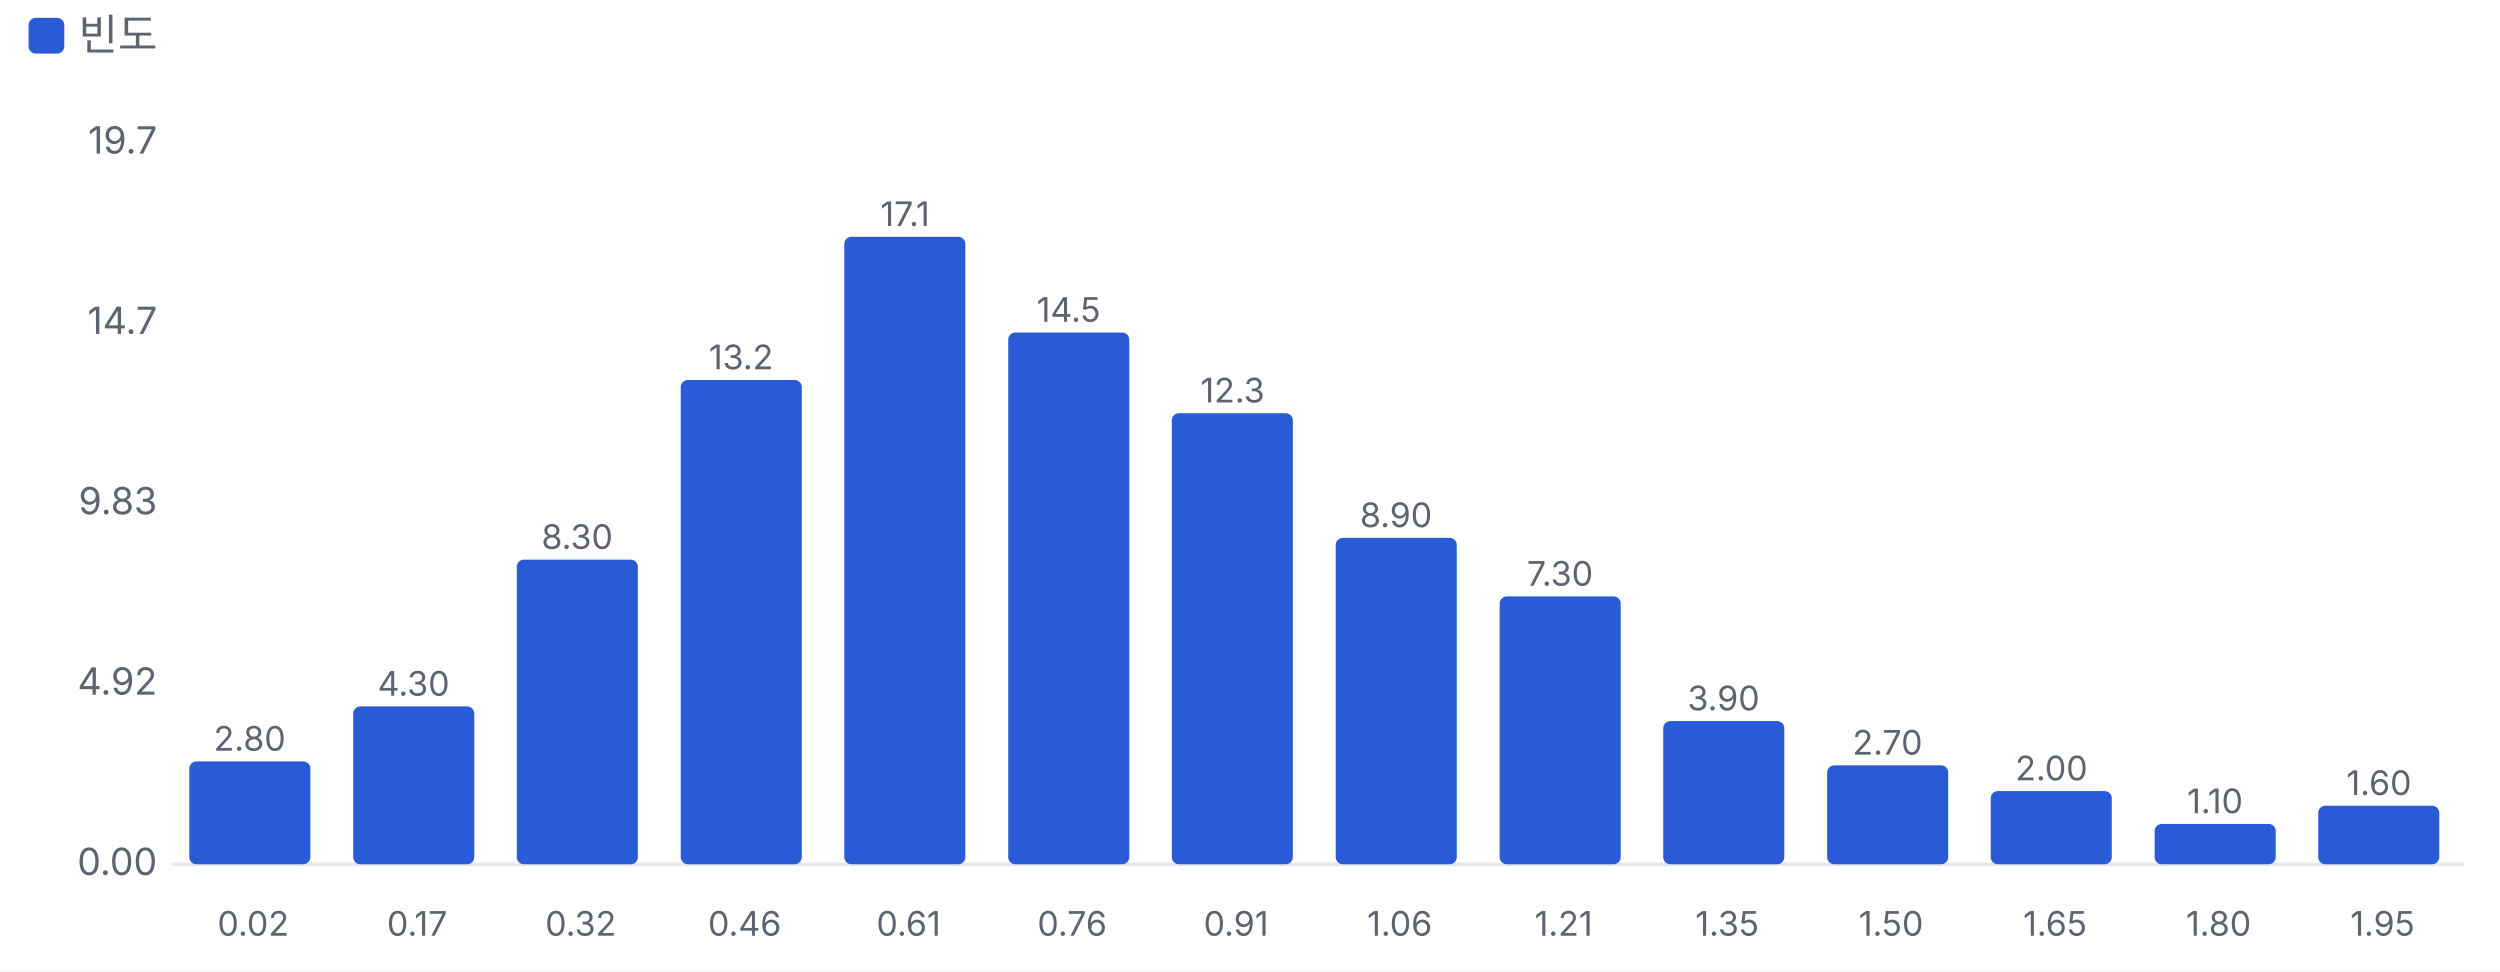
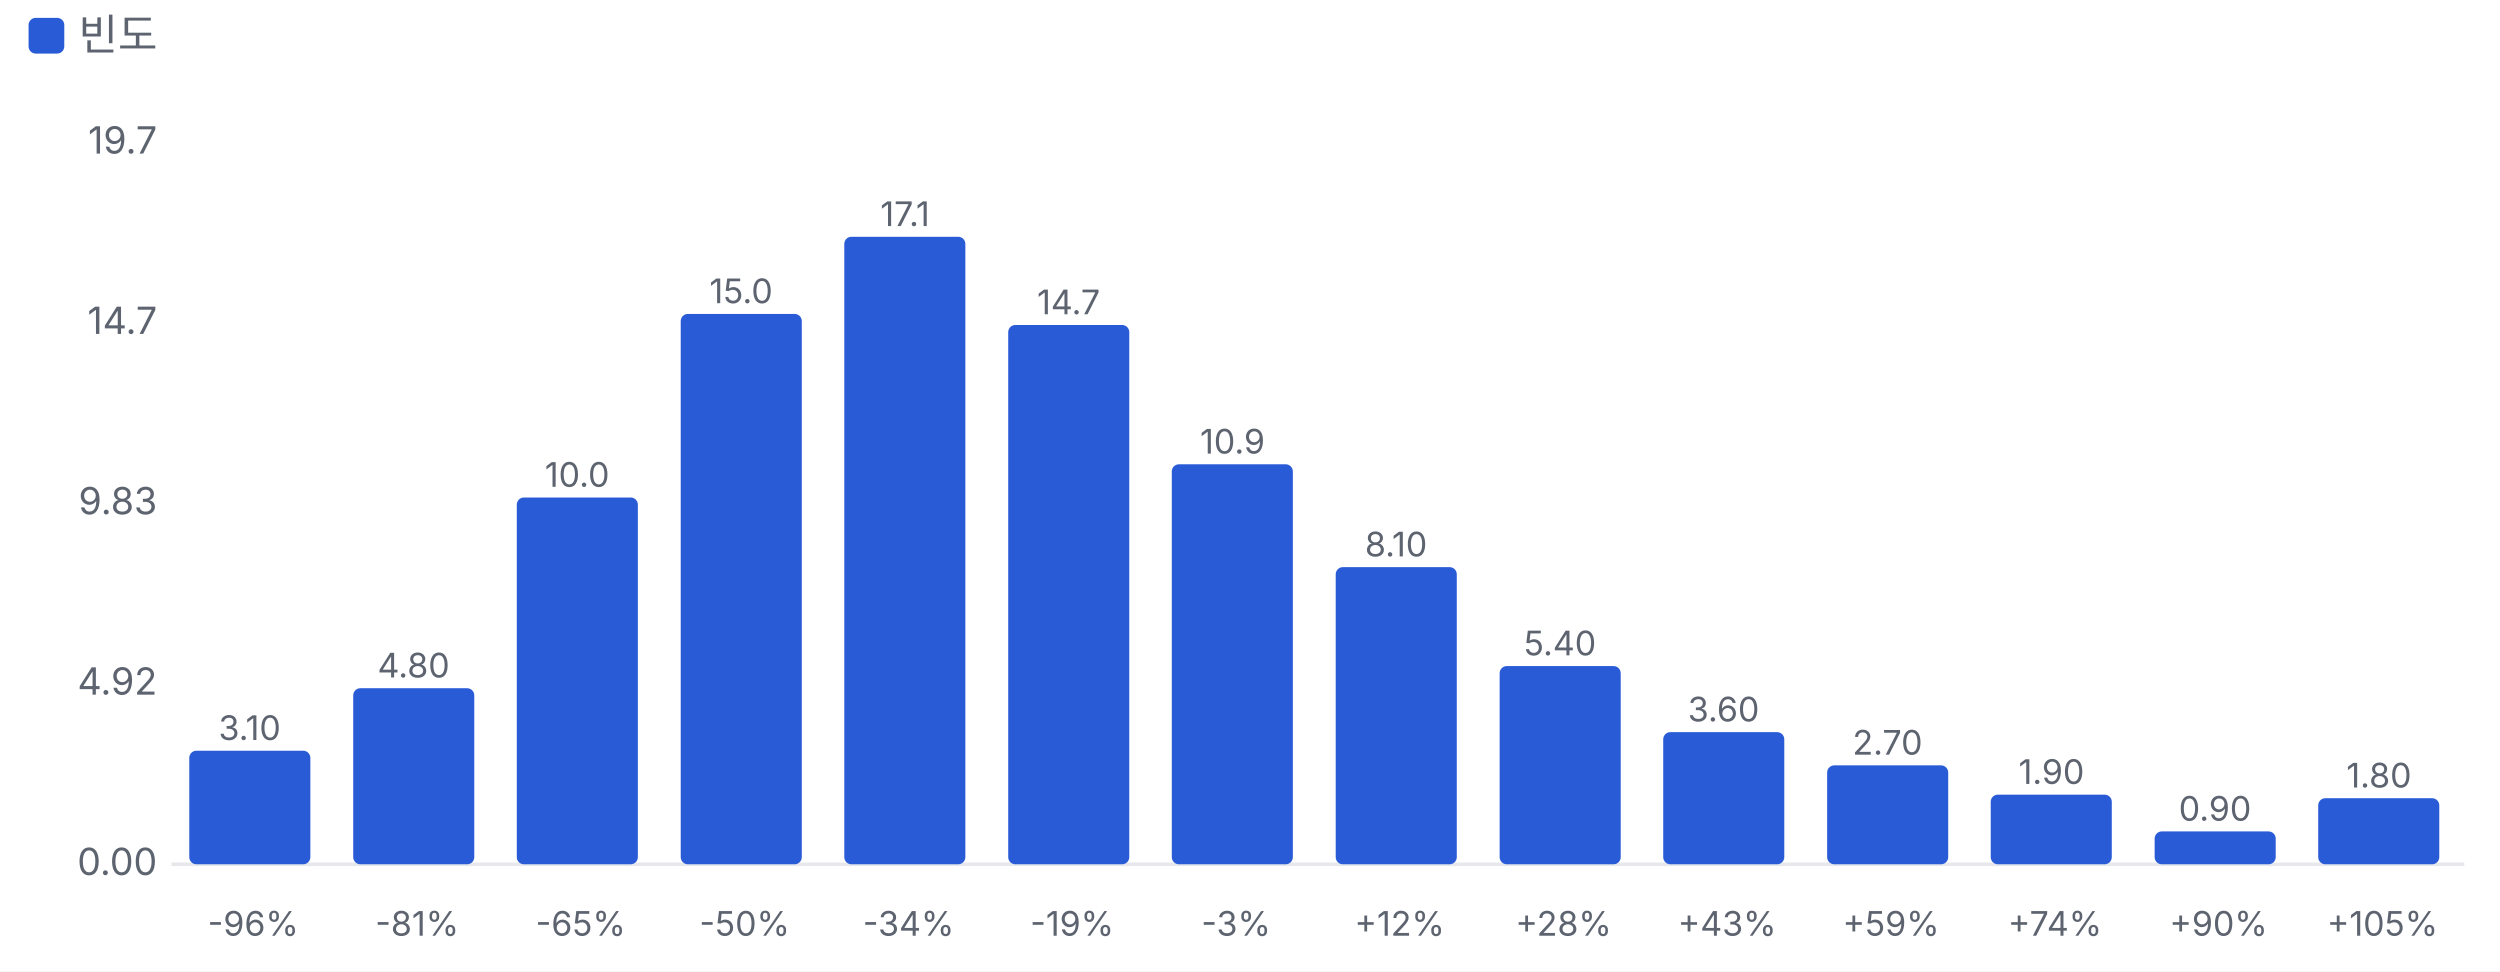
<svg xmlns="http://www.w3.org/2000/svg" viewBox="0 0 700 272" width="700" height="272">
  <style>text{fill:#5d6470;font-size:10.5px;font-family:-apple-system,'Apple SD Gothic Neo','Malgun Gothic',sans-serif}</style>
  <rect width="100%" height="100%" fill="#ffffff" />
  <rect x="8" y="5" width="10" height="10" rx="2" fill="#2a5bd7" />
  <text x="22" y="14" style="font-size:12px">빈도</text>
  <g transform="translate(0,22)">
    <line x1="48" x2="690" y1="220.0" y2="220.0" stroke="#e6e8ec" />
    <text x="44" y="223.0" text-anchor="end">0.00</text>
    <text x="44" y="172.5" text-anchor="end">4.92</text>
    <text x="44" y="122.0" text-anchor="end">9.83</text>
    <text x="44" y="71.5" text-anchor="end">14.7</text>
    <text x="44" y="21.0" text-anchor="end">19.7</text>
-     <rect x="53.0" y="191.2" width="33.9" height="28.8" rx="2" fill="#2a5bd7" />
-     <text x="69.9" y="188.2" text-anchor="middle" style="font-size:9.5px">2.80</text>
-     <text x="70.9" y="240" text-anchor="middle" style="font-size:9.5px">0.02</text>
-     <rect x="98.9" y="175.8" width="33.9" height="44.2" rx="2" fill="#2a5bd7" />
-     <text x="115.8" y="172.8" text-anchor="middle" style="font-size:9.5px">4.30</text>
-     <text x="116.8" y="240" text-anchor="middle" style="font-size:9.5px">0.17</text>
-     <rect x="144.7" y="134.7" width="33.9" height="85.3" rx="2" fill="#2a5bd7" />
-     <text x="161.6" y="131.7" text-anchor="middle" style="font-size:9.5px">8.30</text>
-     <text x="162.6" y="240" text-anchor="middle" style="font-size:9.5px">0.32</text>
-     <rect x="190.6" y="84.4" width="33.9" height="135.6" rx="2" fill="#2a5bd7" />
-     <text x="207.5" y="81.4" text-anchor="middle" style="font-size:9.5px">13.2</text>
-     <text x="208.5" y="240" text-anchor="middle" style="font-size:9.5px">0.46</text>
+     <rect x="53.0" y="188.2" width="33.9" height="31.8" rx="2" fill="#2a5bd7" />
+     <text x="69.9" y="185.2" text-anchor="middle" style="font-size:9.5px">3.10</text>
+     <text x="70.9" y="240" text-anchor="middle" style="font-size:9.5px">-96%</text>
+     <rect x="98.9" y="170.7" width="33.9" height="49.3" rx="2" fill="#2a5bd7" />
+     <text x="115.8" y="167.7" text-anchor="middle" style="font-size:9.5px">4.80</text>
+     <text x="116.8" y="240" text-anchor="middle" style="font-size:9.5px">-81%</text>
+     <rect x="144.7" y="117.3" width="33.9" height="102.7" rx="2" fill="#2a5bd7" />
+     <text x="161.6" y="114.3" text-anchor="middle" style="font-size:9.5px">10.0</text>
+     <text x="162.6" y="240" text-anchor="middle" style="font-size:9.5px">-65%</text>
+     <rect x="190.6" y="65.9" width="33.9" height="154.1" rx="2" fill="#2a5bd7" />
+     <text x="207.5" y="62.9" text-anchor="middle" style="font-size:9.5px">15.0</text>
+     <text x="208.5" y="240" text-anchor="middle" style="font-size:9.5px">-50%</text>
    <rect x="236.4" y="44.3" width="33.9" height="175.7" rx="2" fill="#2a5bd7" />
    <text x="253.4" y="41.3" text-anchor="middle" style="font-size:9.5px">17.1</text>
-     <text x="254.4" y="240" text-anchor="middle" style="font-size:9.5px">0.61</text>
-     <rect x="282.3" y="71.1" width="33.9" height="148.9" rx="2" fill="#2a5bd7" />
-     <text x="299.2" y="68.1" text-anchor="middle" style="font-size:9.5px">14.5</text>
-     <text x="300.2" y="240" text-anchor="middle" style="font-size:9.5px">0.76</text>
-     <rect x="328.1" y="93.7" width="33.9" height="126.3" rx="2" fill="#2a5bd7" />
-     <text x="345.1" y="90.7" text-anchor="middle" style="font-size:9.5px">12.3</text>
-     <text x="346.1" y="240" text-anchor="middle" style="font-size:9.5px">0.91</text>
-     <rect x="374.0" y="128.6" width="33.9" height="91.4" rx="2" fill="#2a5bd7" />
-     <text x="390.9" y="125.6" text-anchor="middle" style="font-size:9.5px">8.90</text>
-     <text x="391.9" y="240" text-anchor="middle" style="font-size:9.5px">1.06</text>
-     <rect x="419.9" y="145.0" width="33.9" height="75.0" rx="2" fill="#2a5bd7" />
-     <text x="436.8" y="142.0" text-anchor="middle" style="font-size:9.5px">7.30</text>
-     <text x="437.8" y="240" text-anchor="middle" style="font-size:9.5px">1.21</text>
-     <rect x="465.7" y="179.9" width="33.9" height="40.1" rx="2" fill="#2a5bd7" />
-     <text x="482.6" y="176.9" text-anchor="middle" style="font-size:9.5px">3.90</text>
-     <text x="483.6" y="240" text-anchor="middle" style="font-size:9.5px">1.35</text>
+     <text x="254.4" y="240" text-anchor="middle" style="font-size:9.5px">-34%</text>
+     <rect x="282.3" y="69.0" width="33.9" height="151.0" rx="2" fill="#2a5bd7" />
+     <text x="299.2" y="66.0" text-anchor="middle" style="font-size:9.5px">14.7</text>
+     <text x="300.2" y="240" text-anchor="middle" style="font-size:9.5px">-19%</text>
+     <rect x="328.1" y="108.0" width="33.9" height="112.0" rx="2" fill="#2a5bd7" />
+     <text x="345.1" y="105.0" text-anchor="middle" style="font-size:9.5px">10.9</text>
+     <text x="346.1" y="240" text-anchor="middle" style="font-size:9.5px">-3%</text>
+     <rect x="374.0" y="136.8" width="33.9" height="83.2" rx="2" fill="#2a5bd7" />
+     <text x="390.9" y="133.8" text-anchor="middle" style="font-size:9.5px">8.10</text>
+     <text x="391.9" y="240" text-anchor="middle" style="font-size:9.5px">+12%</text>
+     <rect x="419.9" y="164.5" width="33.9" height="55.5" rx="2" fill="#2a5bd7" />
+     <text x="436.8" y="161.5" text-anchor="middle" style="font-size:9.5px">5.40</text>
+     <text x="437.8" y="240" text-anchor="middle" style="font-size:9.5px">+28%</text>
+     <rect x="465.7" y="183.0" width="33.9" height="37.0" rx="2" fill="#2a5bd7" />
+     <text x="482.6" y="180.0" text-anchor="middle" style="font-size:9.5px">3.60</text>
+     <text x="483.6" y="240" text-anchor="middle" style="font-size:9.5px">+43%</text>
    <rect x="511.6" y="192.3" width="33.9" height="27.7" rx="2" fill="#2a5bd7" />
    <text x="528.5" y="189.3" text-anchor="middle" style="font-size:9.5px">2.70</text>
-     <text x="529.5" y="240" text-anchor="middle" style="font-size:9.5px">1.50</text>
-     <rect x="557.4" y="199.5" width="33.9" height="20.5" rx="2" fill="#2a5bd7" />
-     <text x="574.4" y="196.5" text-anchor="middle" style="font-size:9.5px">2.00</text>
-     <text x="575.4" y="240" text-anchor="middle" style="font-size:9.5px">1.65</text>
-     <rect x="603.3" y="208.7" width="33.9" height="11.3" rx="2" fill="#2a5bd7" />
-     <text x="620.2" y="205.7" text-anchor="middle" style="font-size:9.5px">1.10</text>
-     <text x="621.2" y="240" text-anchor="middle" style="font-size:9.5px">1.80</text>
-     <rect x="649.1" y="203.6" width="33.9" height="16.4" rx="2" fill="#2a5bd7" />
-     <text x="666.1" y="200.6" text-anchor="middle" style="font-size:9.5px">1.60</text>
-     <text x="667.1" y="240" text-anchor="middle" style="font-size:9.5px">1.95</text>
+     <text x="529.5" y="240" text-anchor="middle" style="font-size:9.5px">+59%</text>
+     <rect x="557.4" y="200.5" width="33.9" height="19.5" rx="2" fill="#2a5bd7" />
+     <text x="574.4" y="197.5" text-anchor="middle" style="font-size:9.5px">1.90</text>
+     <text x="575.4" y="240" text-anchor="middle" style="font-size:9.5px">+74%</text>
+     <rect x="603.3" y="210.8" width="33.9" height="9.2" rx="2" fill="#2a5bd7" />
+     <text x="620.2" y="207.8" text-anchor="middle" style="font-size:9.5px">0.90</text>
+     <text x="621.2" y="240" text-anchor="middle" style="font-size:9.5px">+90%</text>
+     <rect x="649.1" y="201.5" width="33.9" height="18.5" rx="2" fill="#2a5bd7" />
+     <text x="666.1" y="198.5" text-anchor="middle" style="font-size:9.5px">1.80</text>
+     <text x="667.1" y="240" text-anchor="middle" style="font-size:9.5px">+105%</text>
  </g>
</svg>
